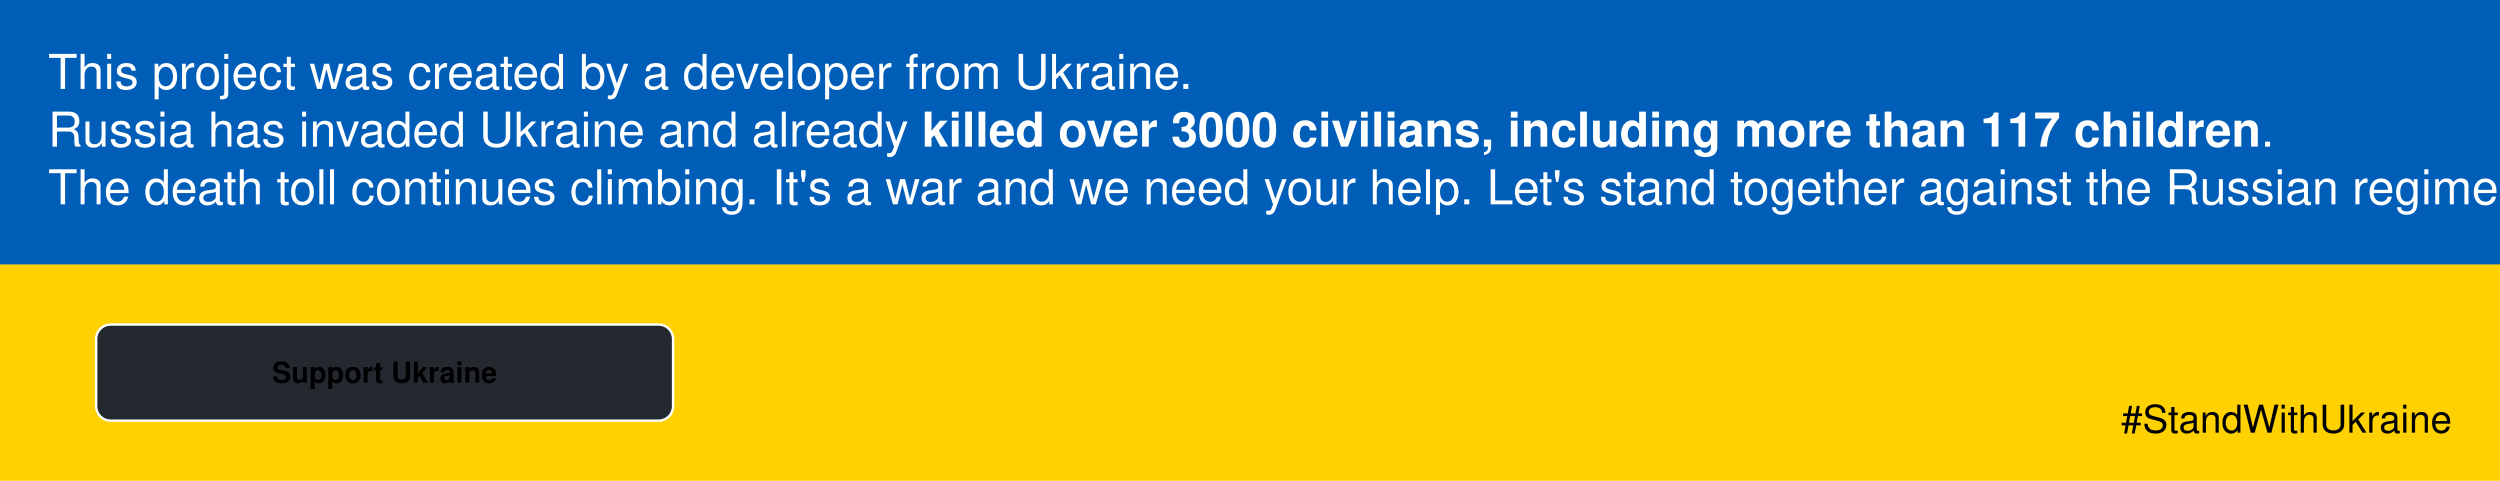
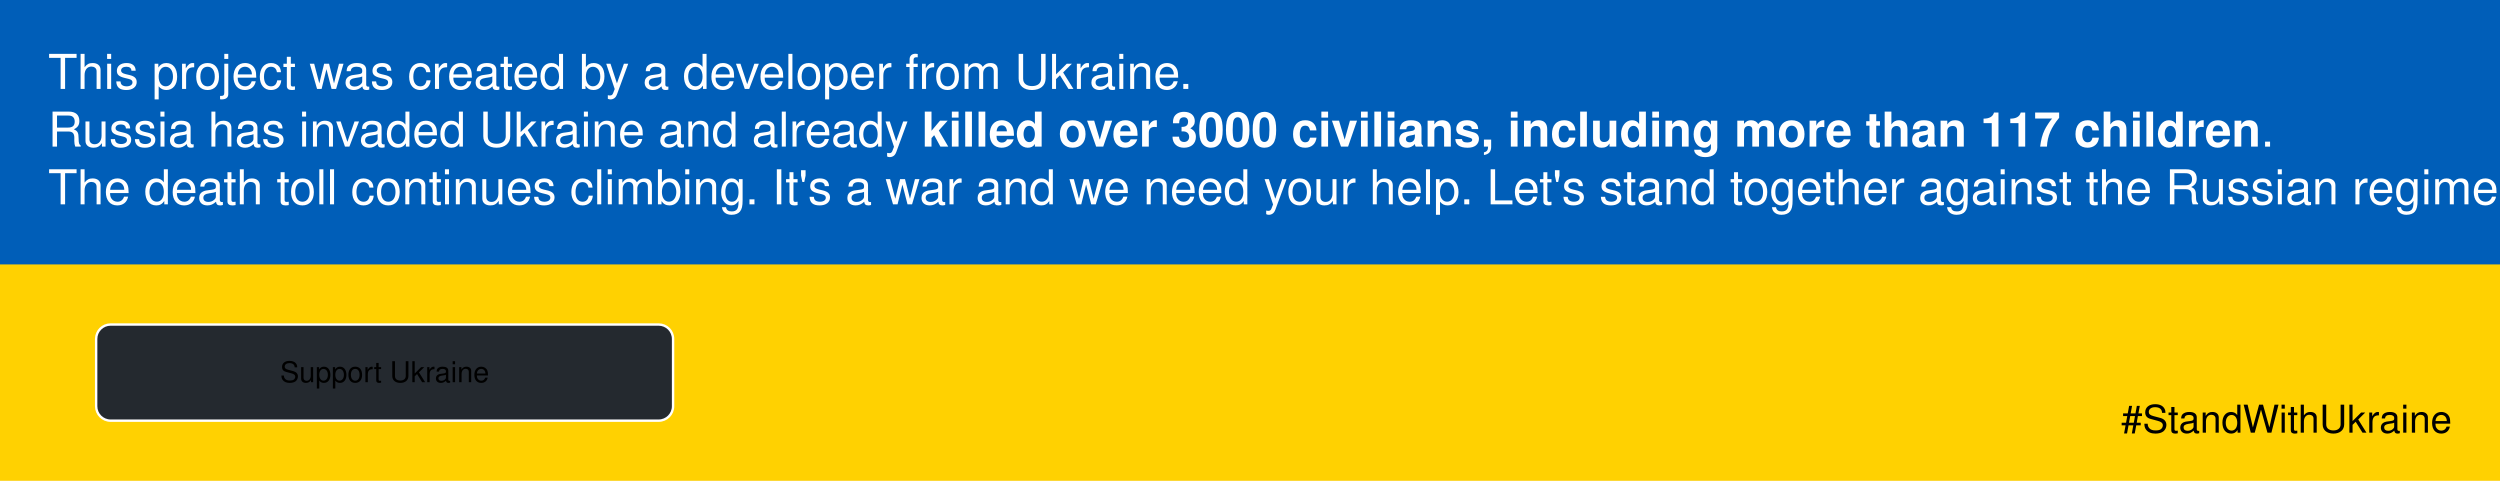
<svg xmlns="http://www.w3.org/2000/svg" viewBox="0 0 1040 200">
  <style>
@namespace svg url(http://www.w3.org/2000/svg);

svg {
  font-family: BlinkMacSystemFont, "Segoe UI", Helvetica, Arial, sans-serif, "Apple Color Emoji", "Segoe UI Emoji";
}

svg|a:link, svg|a:visited {
  cursor: pointer;
}

svg|a text {
  fill: white;
  font-size: 18px;
+   font-weight: bold;
}

svg|a:hover &gt; .button, svg|a:active &gt; .button {
  fill: white;
  stroke: #24292f;
}

svg|a:hover &gt; text, svg|a:active &gt; text {
  fill: #24292f;
}

.button {
  stroke: white;
  fill: #24292f;
}

.flag-blue {
  fill: #005eb8;
}

.flag-yellow {
  fill: #ffd101;
}

.bg {
  fill: #f6f8fa;
  stroke: #d0d7de;
  stroke-width: 0.8px;
}

.message {
  fill: white;
}

.hashtag {
  font-size: 16px;
  fill: black;
}

.mobile-only {
  display: none;
}

@media (max-width: 600px) {
  svg &gt; * {
    display: none;
  }

  svg &gt; rect, .mobile, .mobile-only {
    display: inherit;
  }

  svg|a text {
    font-size: 34px;
    font-weight: bold;
  }

  .message, .hashtag {
    font-size: 30px;
  }
}
  </style>
  <rect x="0" y="0" width="100%" height="100%" class="flag-yellow" />
  <rect x="0" y="0" width="100%" height="110px" class="flag-blue" />
  <text x="0" y="25" font-size="20" dy="0" class="message">
    <tspan x="20" dy=".6em">This project was created by a developer from Ukraine.</tspan>
    <tspan x="20" dy="1.2em">Russia has invaded Ukraine and already <tspan font-weight="bold">killed over 3000 civilians, including more than 117 children</tspan>.</tspan>
    <tspan x="20" dy="1.2em">The death toll continues climbing. It's a war and we need your help. Let's stand together against the Russian regime.</tspan>
  </text>
  <g>
    <a href="https://github.com/vshymanskyy/StandWithUkraine/blob/main/docs/README.md">
      <rect x="40" y="135" width="240" height="40" rx="6" class="button" />
-       <text x="160" y="155" dominant-baseline="middle" font-weight="bold" text-anchor="middle">Support Ukraine</text>
+       <text x="160" y="155" dominant-baseline="middle" text-anchor="middle">Support Ukraine</text>
    </a>
  </g>
  <g class="mobile-only">
    <text x="0" y="25" font-size="20" dy="0" class="message">
      <tspan x="20" dy=".6em">Russia has invaded Ukraine and already <tspan font-weight="bold">killed over 3000 civilians.</tspan>
      </tspan>
      <tspan x="20" dy="1.35em">The death toll continues climbing. It's a war and we need your help.</tspan>
    </text>
    <a href="https://github.com/vshymanskyy/StandWithUkraine/blob/main/docs/README.md">
      <rect x="340" y="120" width="360" height="70" rx="10" class="button" />
      <text x="520" y="155" dominant-baseline="middle" text-anchor="middle">Support Ukraine</text>
    </a>
  </g>
  <text x="1020" y="180" class="hashtag mobile" text-anchor="end">
      #StandWithUkraine
  </text>
</svg>
